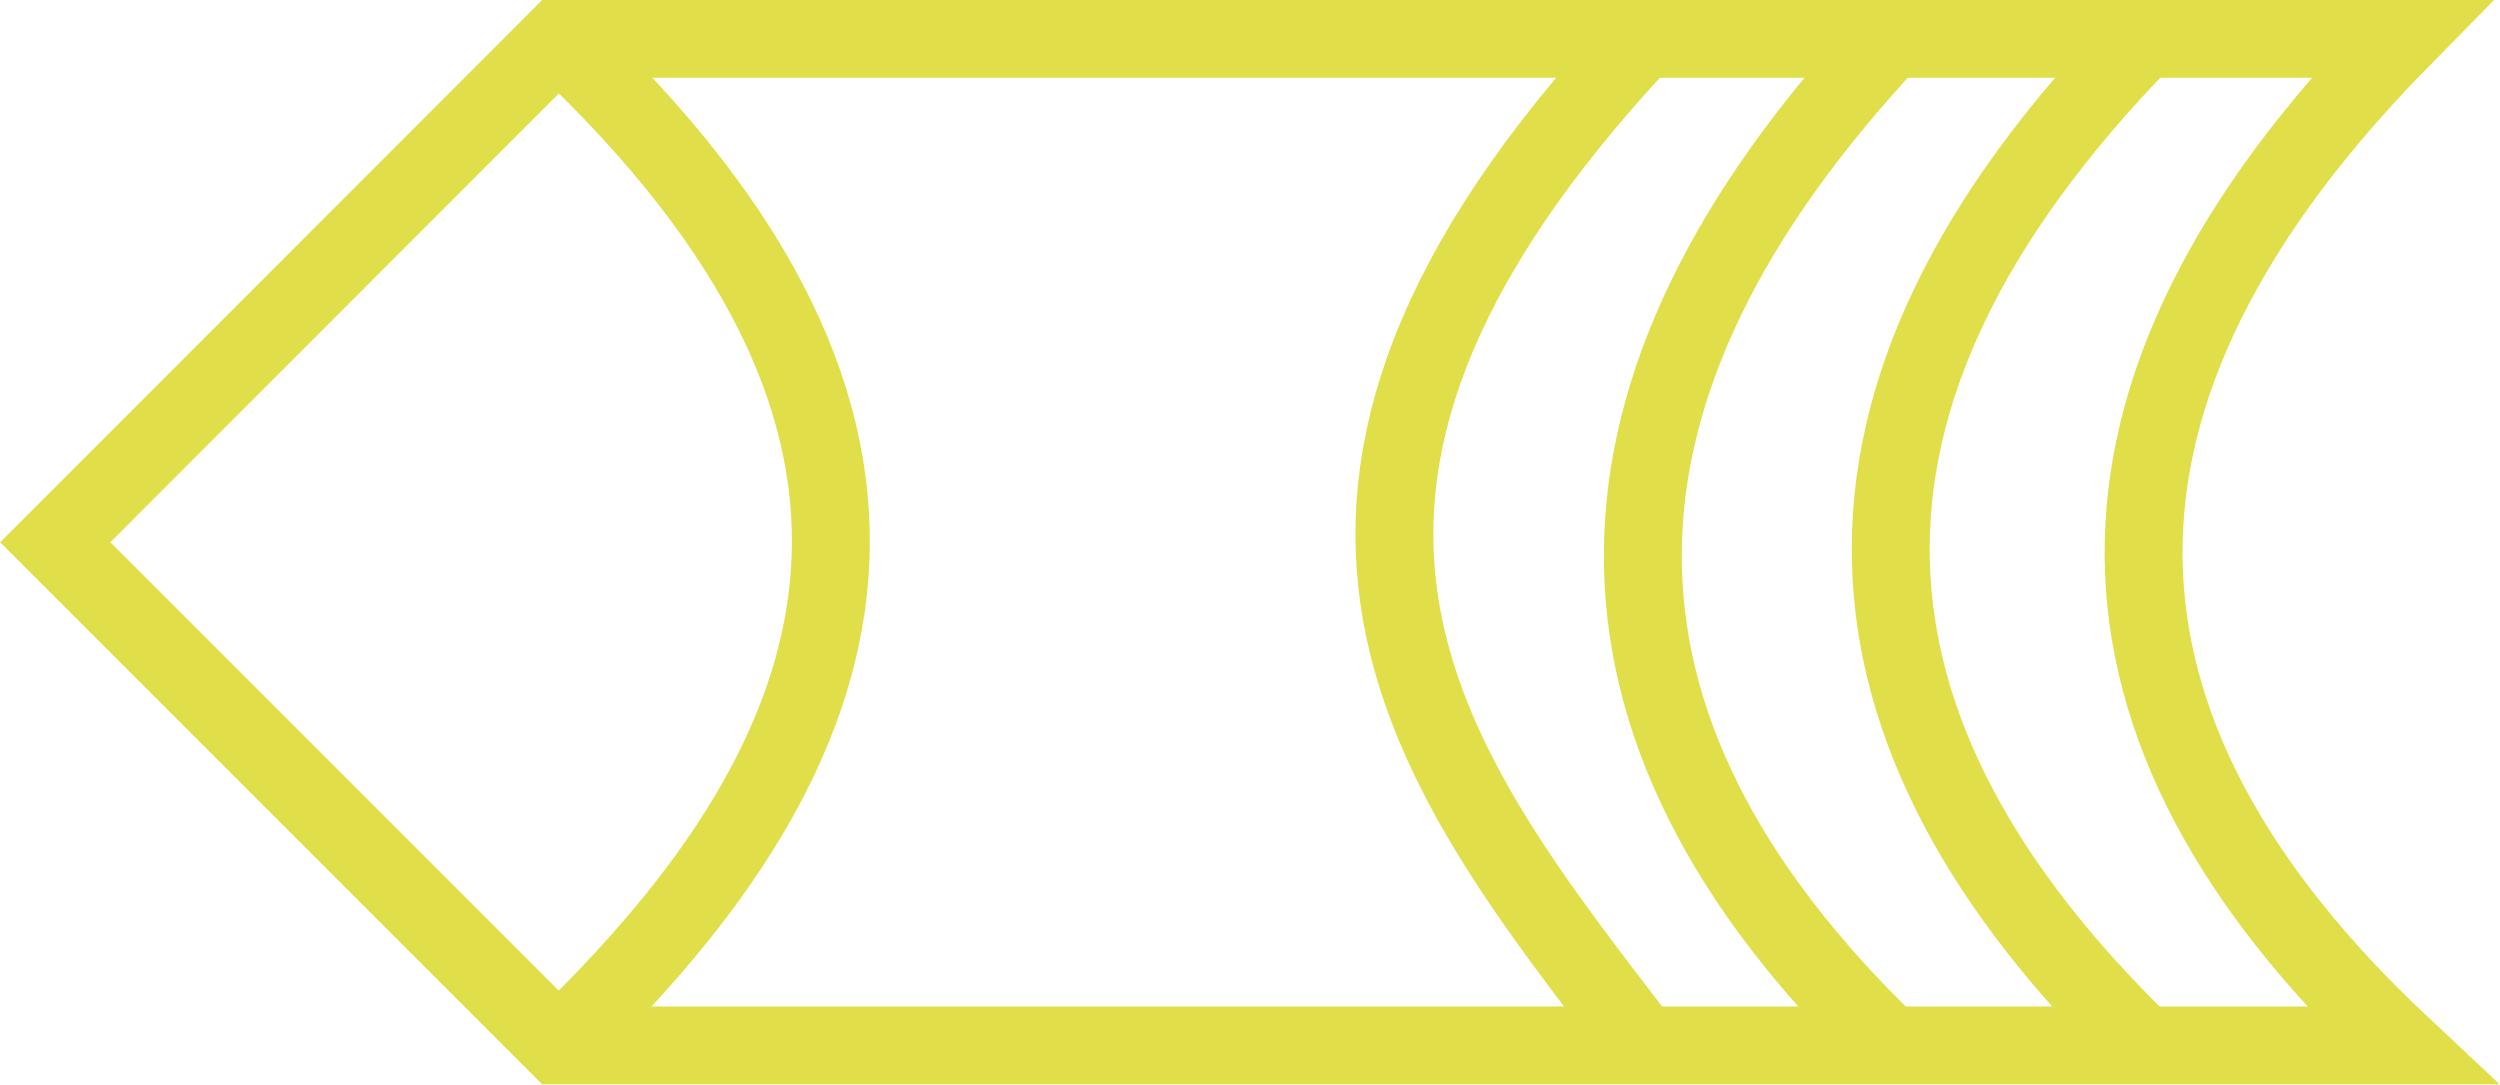
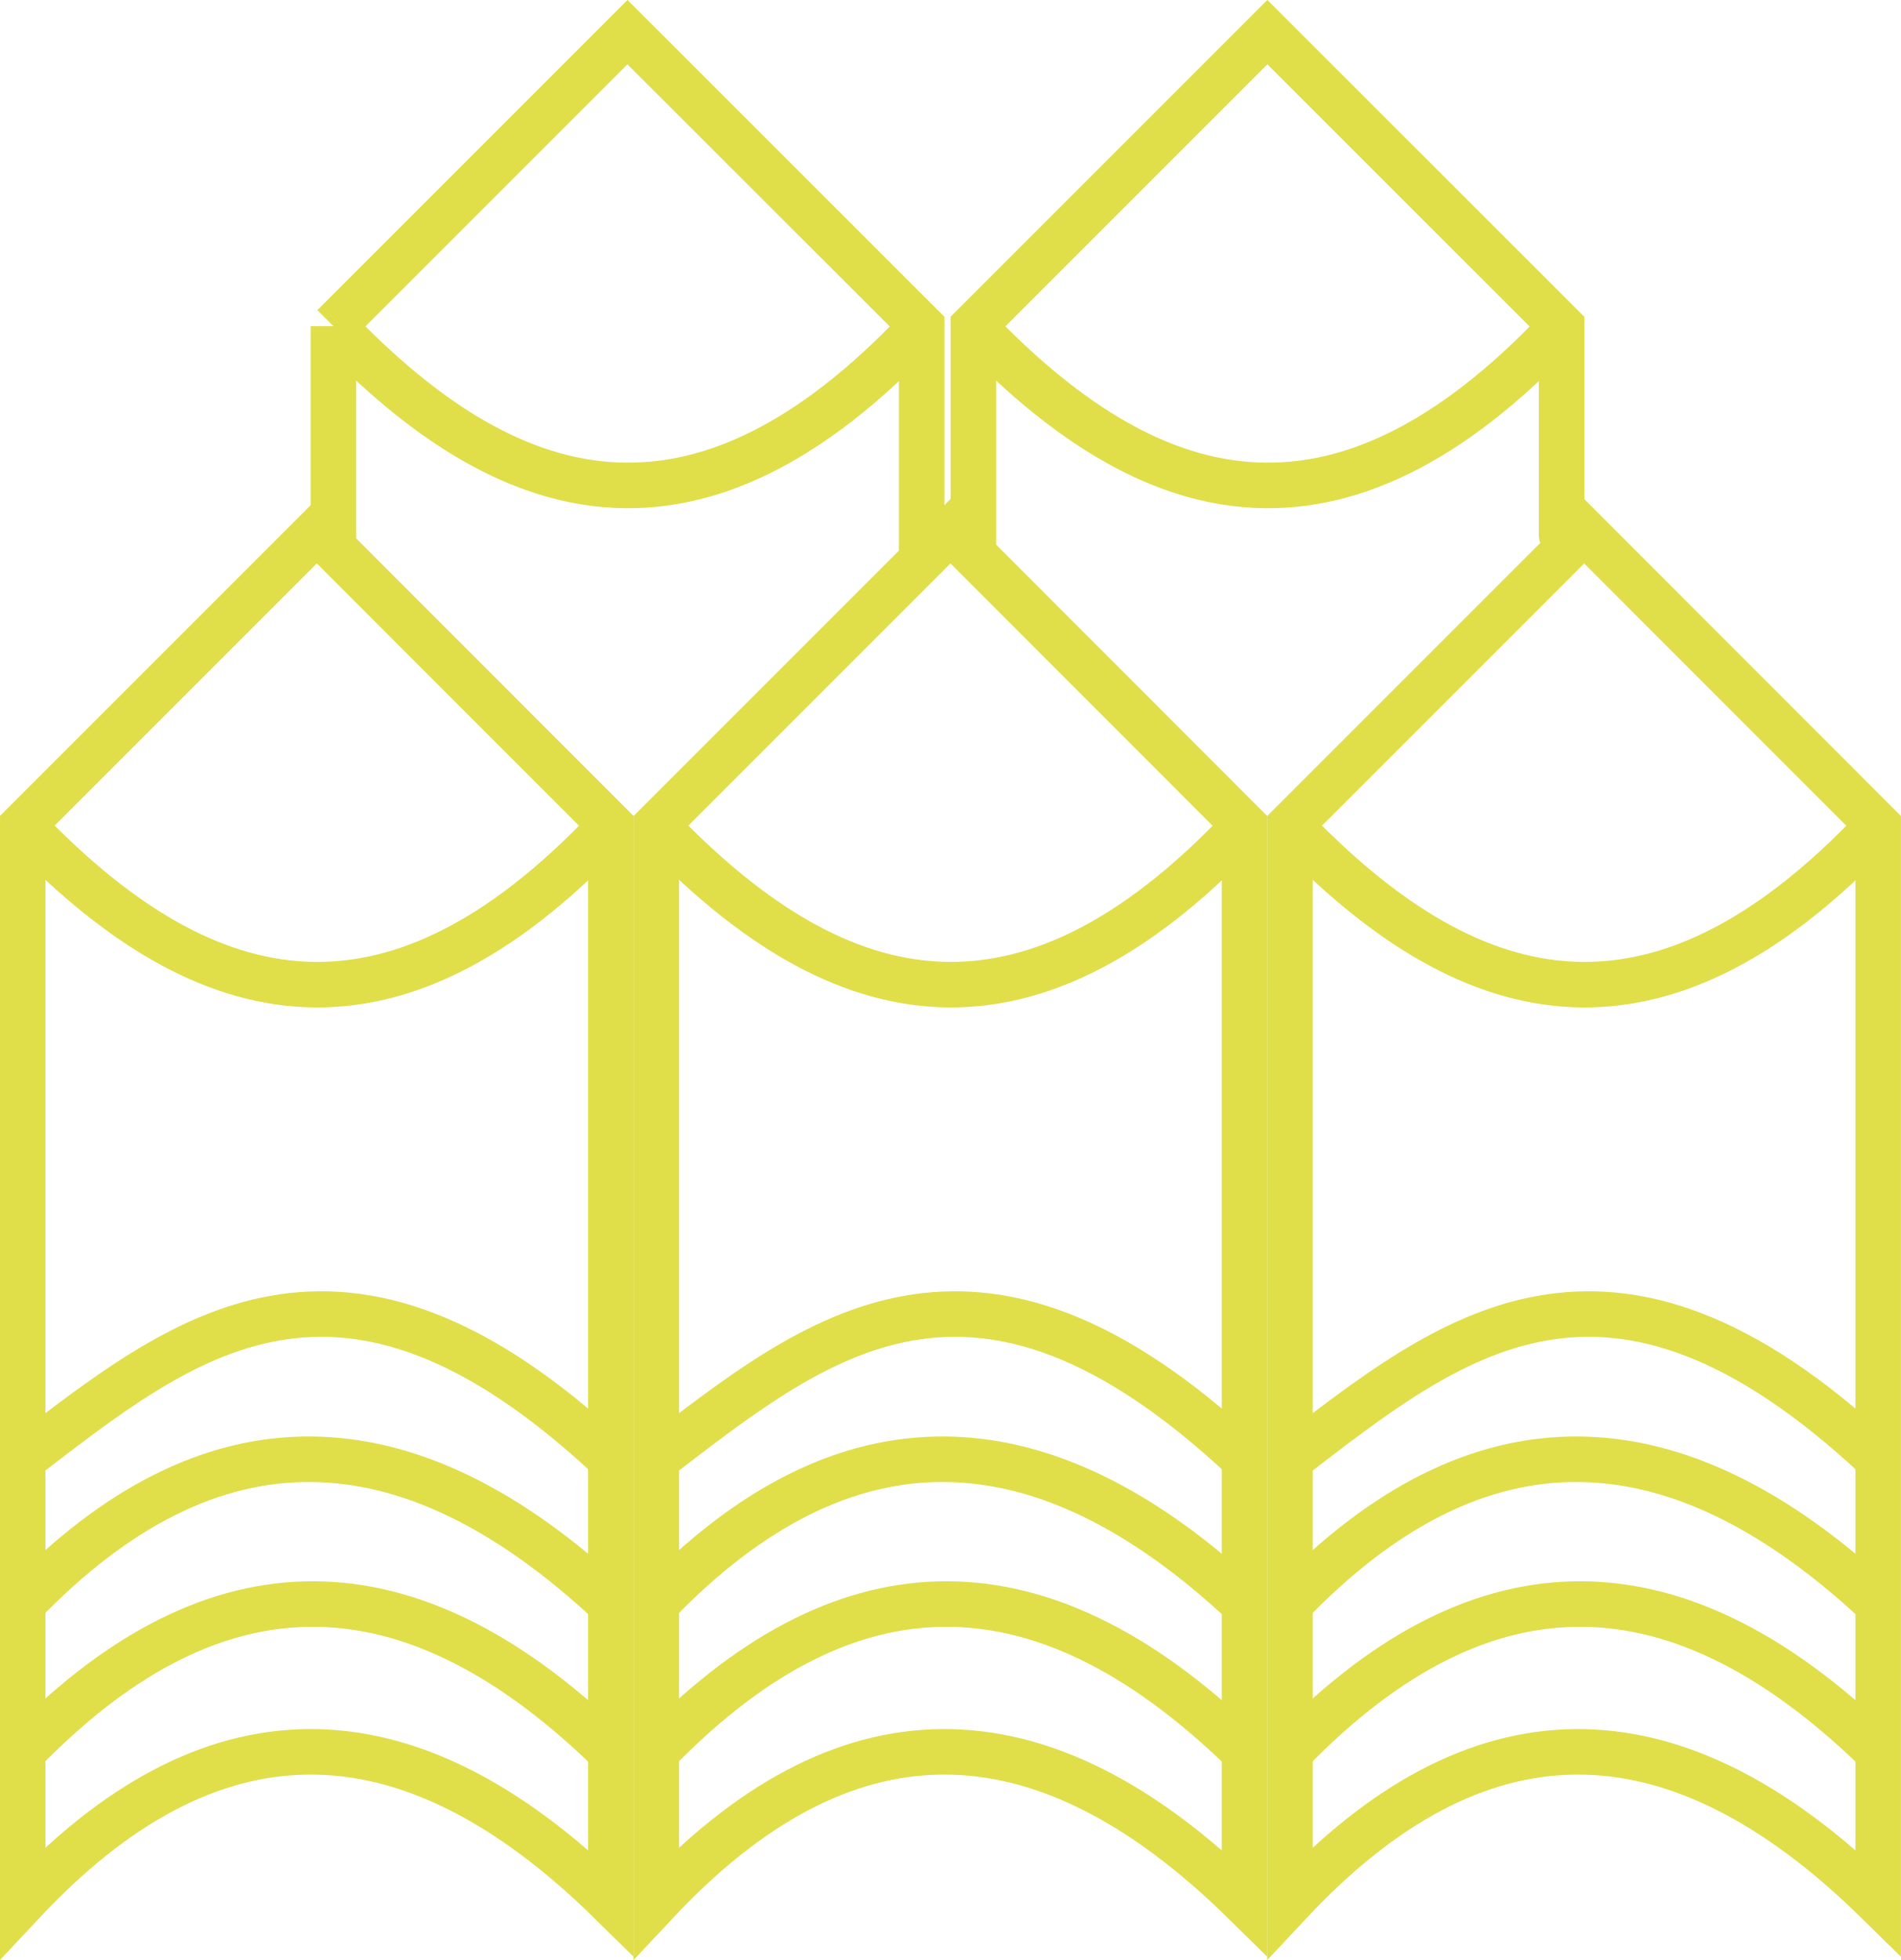
- <svg xmlns="http://www.w3.org/2000/svg" width="32.129" height="13.937" viewBox="0 0 8.501 3.688" version="1.1" id="svg1">
+ <svg xmlns="http://www.w3.org/2000/svg" width="50.468" height="52.029" viewBox="0 0 13.353 13.766" version="1.1" id="svg1">
  <defs id="defs1" />
-   <g id="layer1" transform="translate(0.2284296,-0.1488283)">
-     <path style="fill:none;stroke:#e0df4a;stroke-width:0.265px;stroke-linecap:butt;stroke-linejoin:miter;stroke-opacity:1" d="M 1.67,0.281 -0.041,1.993 1.67,3.704 H 7.937 C 6.789,2.628 6.749,1.489 7.937,0.281 Z" id="path5" />
-     <path style="fill:none;stroke:#e0df4a;stroke-width:0.265px;stroke-linecap:butt;stroke-linejoin:miter;stroke-opacity:1" d="m 1.67,0.281 c 1.403,1.316 1.056,2.414 0,3.423" id="path9" />
-     <path style="fill:none;stroke:#e0df4a;stroke-width:0.265px;stroke-linecap:butt;stroke-linejoin:miter;stroke-opacity:1" d="M 6.201,0.281 C 5.093,1.466 5.061,2.61 6.201,3.707" id="path10" />
-     <path style="fill:none;stroke:#e0df4a;stroke-width:0.265px;stroke-linecap:butt;stroke-linejoin:miter;stroke-opacity:1" d="m 7.061,0.281 c -1.203,1.234 -1.089,2.366 1e-7,3.423" id="path11" />
-     <path style="fill:none;stroke:#e0df4a;stroke-width:0.265px;stroke-linecap:butt;stroke-linejoin:miter;stroke-opacity:1" d="m 5.358,0.281 c -1.477,1.576 -0.713,2.492 0,3.423" id="path12" />
+   <g id="layer1" transform="translate(1.536383,7.453812)">
+     <g id="g13" transform="matrix(1.207006,0,0,1.207006,0.2856068,-1.223035)">
+       <g id="g1">
+         <path style="fill:none;stroke:#e0df4a;stroke-width:0.265px;stroke-linecap:butt;stroke-linejoin:miter;stroke-opacity:1" d="M 5.733,-0.359 4.022,-2.071 2.31,-0.359 V 5.908 c 1.076,-1.149 2.215,-1.188 3.423,1e-7 z" id="path5" />
+         <path style="fill:none;stroke:#e0df4a;stroke-width:0.265px;stroke-linecap:butt;stroke-linejoin:miter;stroke-opacity:1" d="m 5.733,-0.359 c -1.316,1.403 -2.414,1.056 -3.423,0" id="path9" />
+         <path style="fill:none;stroke:#e0df4a;stroke-width:0.265px;stroke-linecap:butt;stroke-linejoin:miter;stroke-opacity:1" d="m 5.733,4.172 c -1.185,-1.108 -2.328,-1.14 -3.426,1e-7" id="path10" />
+         <path style="fill:none;stroke:#e0df4a;stroke-width:0.265px;stroke-linecap:butt;stroke-linejoin:miter;stroke-opacity:1" d="M 5.733,5.032 C 4.5,3.829 3.368,3.942 2.31,5.032" id="path11" />
+         <path style="fill:none;stroke:#e0df4a;stroke-width:0.265px;stroke-linecap:butt;stroke-linejoin:miter;stroke-opacity:1" d="m 5.733,3.329 c -1.576,-1.477 -2.492,-0.713 -3.423,0" id="path12" />
+       </g>
+       <g id="g2" transform="translate(3.68763)">
+         <path style="fill:none;stroke:#e0df4a;stroke-width:0.265px;stroke-linecap:butt;stroke-linejoin:miter;stroke-opacity:1" d="M 5.733,-0.359 4.022,-2.071 2.31,-0.359 V 5.908 c 1.076,-1.149 2.215,-1.188 3.423,1e-7 z" id="path5-2" />
+         <path style="fill:none;stroke:#e0df4a;stroke-width:0.265px;stroke-linecap:butt;stroke-linejoin:miter;stroke-opacity:1" d="m 5.733,-0.359 c -1.316,1.403 -2.414,1.056 -3.423,0" id="path9-1" />
+         <path style="fill:none;stroke:#e0df4a;stroke-width:0.265px;stroke-linecap:butt;stroke-linejoin:miter;stroke-opacity:1" d="m 5.733,4.172 c -1.185,-1.108 -2.328,-1.14 -3.426,1e-7" id="path10-8" />
+         <path style="fill:none;stroke:#e0df4a;stroke-width:0.265px;stroke-linecap:butt;stroke-linejoin:miter;stroke-opacity:1" d="M 5.733,5.032 C 4.5,3.829 3.368,3.942 2.31,5.032" id="path11-7" />
+         <path style="fill:none;stroke:#e0df4a;stroke-width:0.265px;stroke-linecap:butt;stroke-linejoin:miter;stroke-opacity:1" d="m 5.733,3.329 c -1.576,-1.477 -2.492,-0.713 -3.423,0" id="path12-1" />
+       </g>
+       <g id="g2-6" transform="translate(-3.68763)">
+         <path style="fill:none;stroke:#e0df4a;stroke-width:0.265px;stroke-linecap:butt;stroke-linejoin:miter;stroke-opacity:1" d="M 5.733,-0.359 4.022,-2.071 2.31,-0.359 V 5.908 c 1.076,-1.149 2.215,-1.188 3.423,1e-7 z" id="path5-7" />
+         <path style="fill:none;stroke:#e0df4a;stroke-width:0.265px;stroke-linecap:butt;stroke-linejoin:miter;stroke-opacity:1" d="m 5.733,-0.359 c -1.316,1.403 -2.414,1.056 -3.423,0" id="path9-9" />
+         <path style="fill:none;stroke:#e0df4a;stroke-width:0.265px;stroke-linecap:butt;stroke-linejoin:miter;stroke-opacity:1" d="m 5.733,4.172 c -1.185,-1.108 -2.328,-1.14 -3.426,1e-7" id="path10-4" />
+         <path style="fill:none;stroke:#e0df4a;stroke-width:0.265px;stroke-linecap:butt;stroke-linejoin:miter;stroke-opacity:1" d="M 5.733,5.032 C 4.5,3.829 3.368,3.942 2.31,5.032" id="path11-1" />
+         <path style="fill:none;stroke:#e0df4a;stroke-width:0.265px;stroke-linecap:butt;stroke-linejoin:miter;stroke-opacity:1" d="m 5.733,3.329 c -1.576,-1.477 -2.492,-0.713 -3.423,0" id="path12-6" />
+       </g>
+       <path style="fill:none;stroke:#e0df4a;stroke-width:0.265px;stroke-linecap:butt;stroke-linejoin:miter;stroke-opacity:1" d="m 7.578,-2.071 c 0,0.174 0,-0.795 0,-1.193 L 5.866,-4.975 4.155,-3.264 v 1.375" id="path5-4" />
+       <path style="fill:none;stroke:#e0df4a;stroke-width:0.265px;stroke-linecap:butt;stroke-linejoin:miter;stroke-opacity:1" d="m 7.578,-3.264 c -1.316,1.403 -2.414,1.056 -3.423,0" id="path9-95" />
+       <path style="fill:none;stroke:#e0df4a;stroke-width:0.265px;stroke-linecap:butt;stroke-linejoin:miter;stroke-opacity:1" d="m 0.431,-3.264 v 1.375 m 3.423,0 V -3.264 L 2.142,-4.975 0.431,-3.264" id="path5-75" />
+       <path style="fill:none;stroke:#e0df4a;stroke-width:0.265px;stroke-linecap:butt;stroke-linejoin:miter;stroke-opacity:1" d="m 3.854,-3.264 c -1.316,1.403 -2.414,1.056 -3.423,0" id="path9-0" />
+     </g>
  </g>
</svg>
